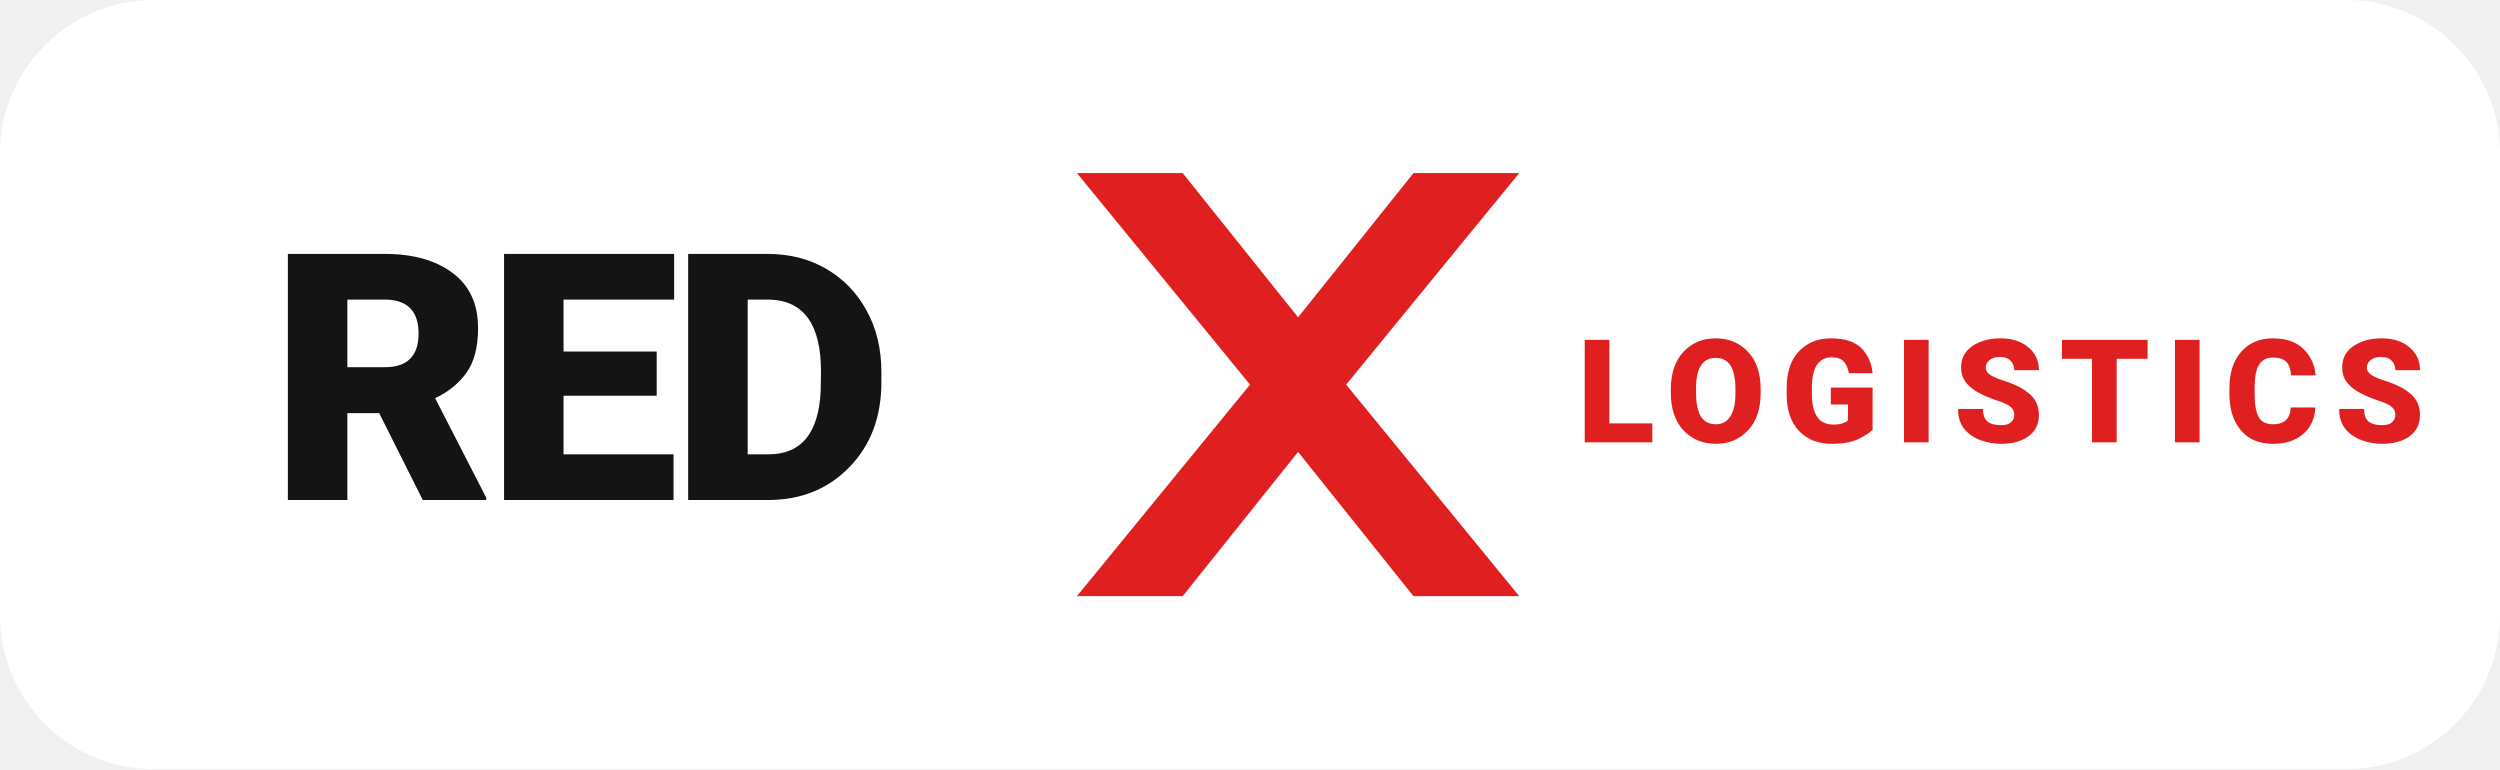
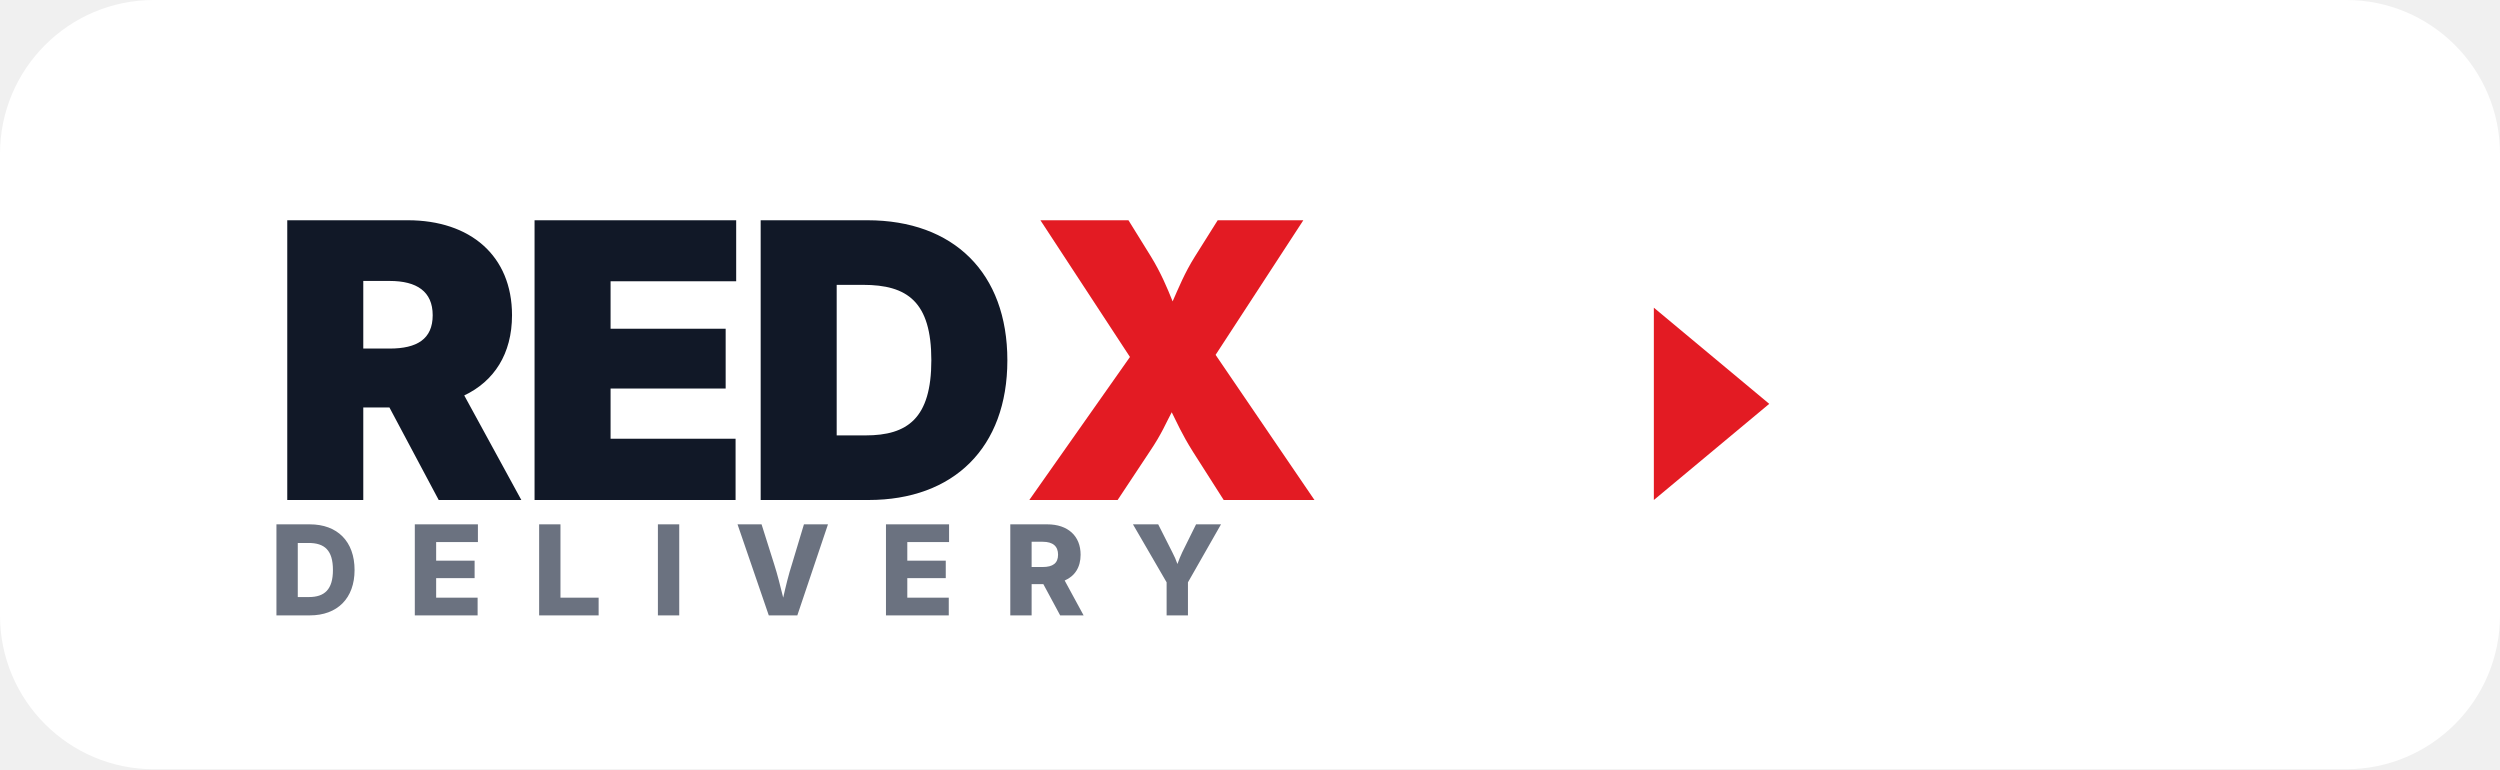
<svg xmlns="http://www.w3.org/2000/svg" viewBox="0 0 130 40" width="130" height="40">
  <rect width="130" height="40" rx="8" fill="#FFFFFF" />
-   <g transform="translate(14, 9)">
-     <text x="0" y="17" font-family="-apple-system, BlinkMacSystemFont, 'Segoe UI', Roboto, sans-serif" font-size="18" font-weight="900" fill="#141414" letter-spacing="-0.5">RED</text>
-     <path d="M42 0L51 11L42 22H47.5L53.5 14.5L59.5 22H65L56 11L65 0H59.5L53.5 7.5L47.5 0H42Z" fill="#E02020" />
-     <text x="68" y="14" font-family="-apple-system, BlinkMacSystemFont, 'Segoe UI', Roboto, sans-serif" font-size="7.5" font-weight="800" fill="#E02020" letter-spacing="0.8">LOGISTICS</text>
+   <g transform="translate(14, 6)">
+     <g transform="translate(0, 0)">
+       <text x="0" y="20" font-family="'Inter', -apple-system, BlinkMacSystemFont, 'Segoe UI', Roboto, sans-serif" font-size="20" font-weight="900" fill="#111827" letter-spacing="-0.5">RED<tspan fill="#E31B23">X</tspan>
+       </text>
+       <path d="M72 10 L78 15 L72 20 Z" fill="#E31B23" />
+       <text x="0" y="26" font-family="'Inter', -apple-system, BlinkMacSystemFont, 'Segoe UI', Roboto, sans-serif" font-size="6.5" font-weight="800" fill="#6B7280" letter-spacing="2.5">DELIVERY</text>
+     </g>
  </g>
</svg>
